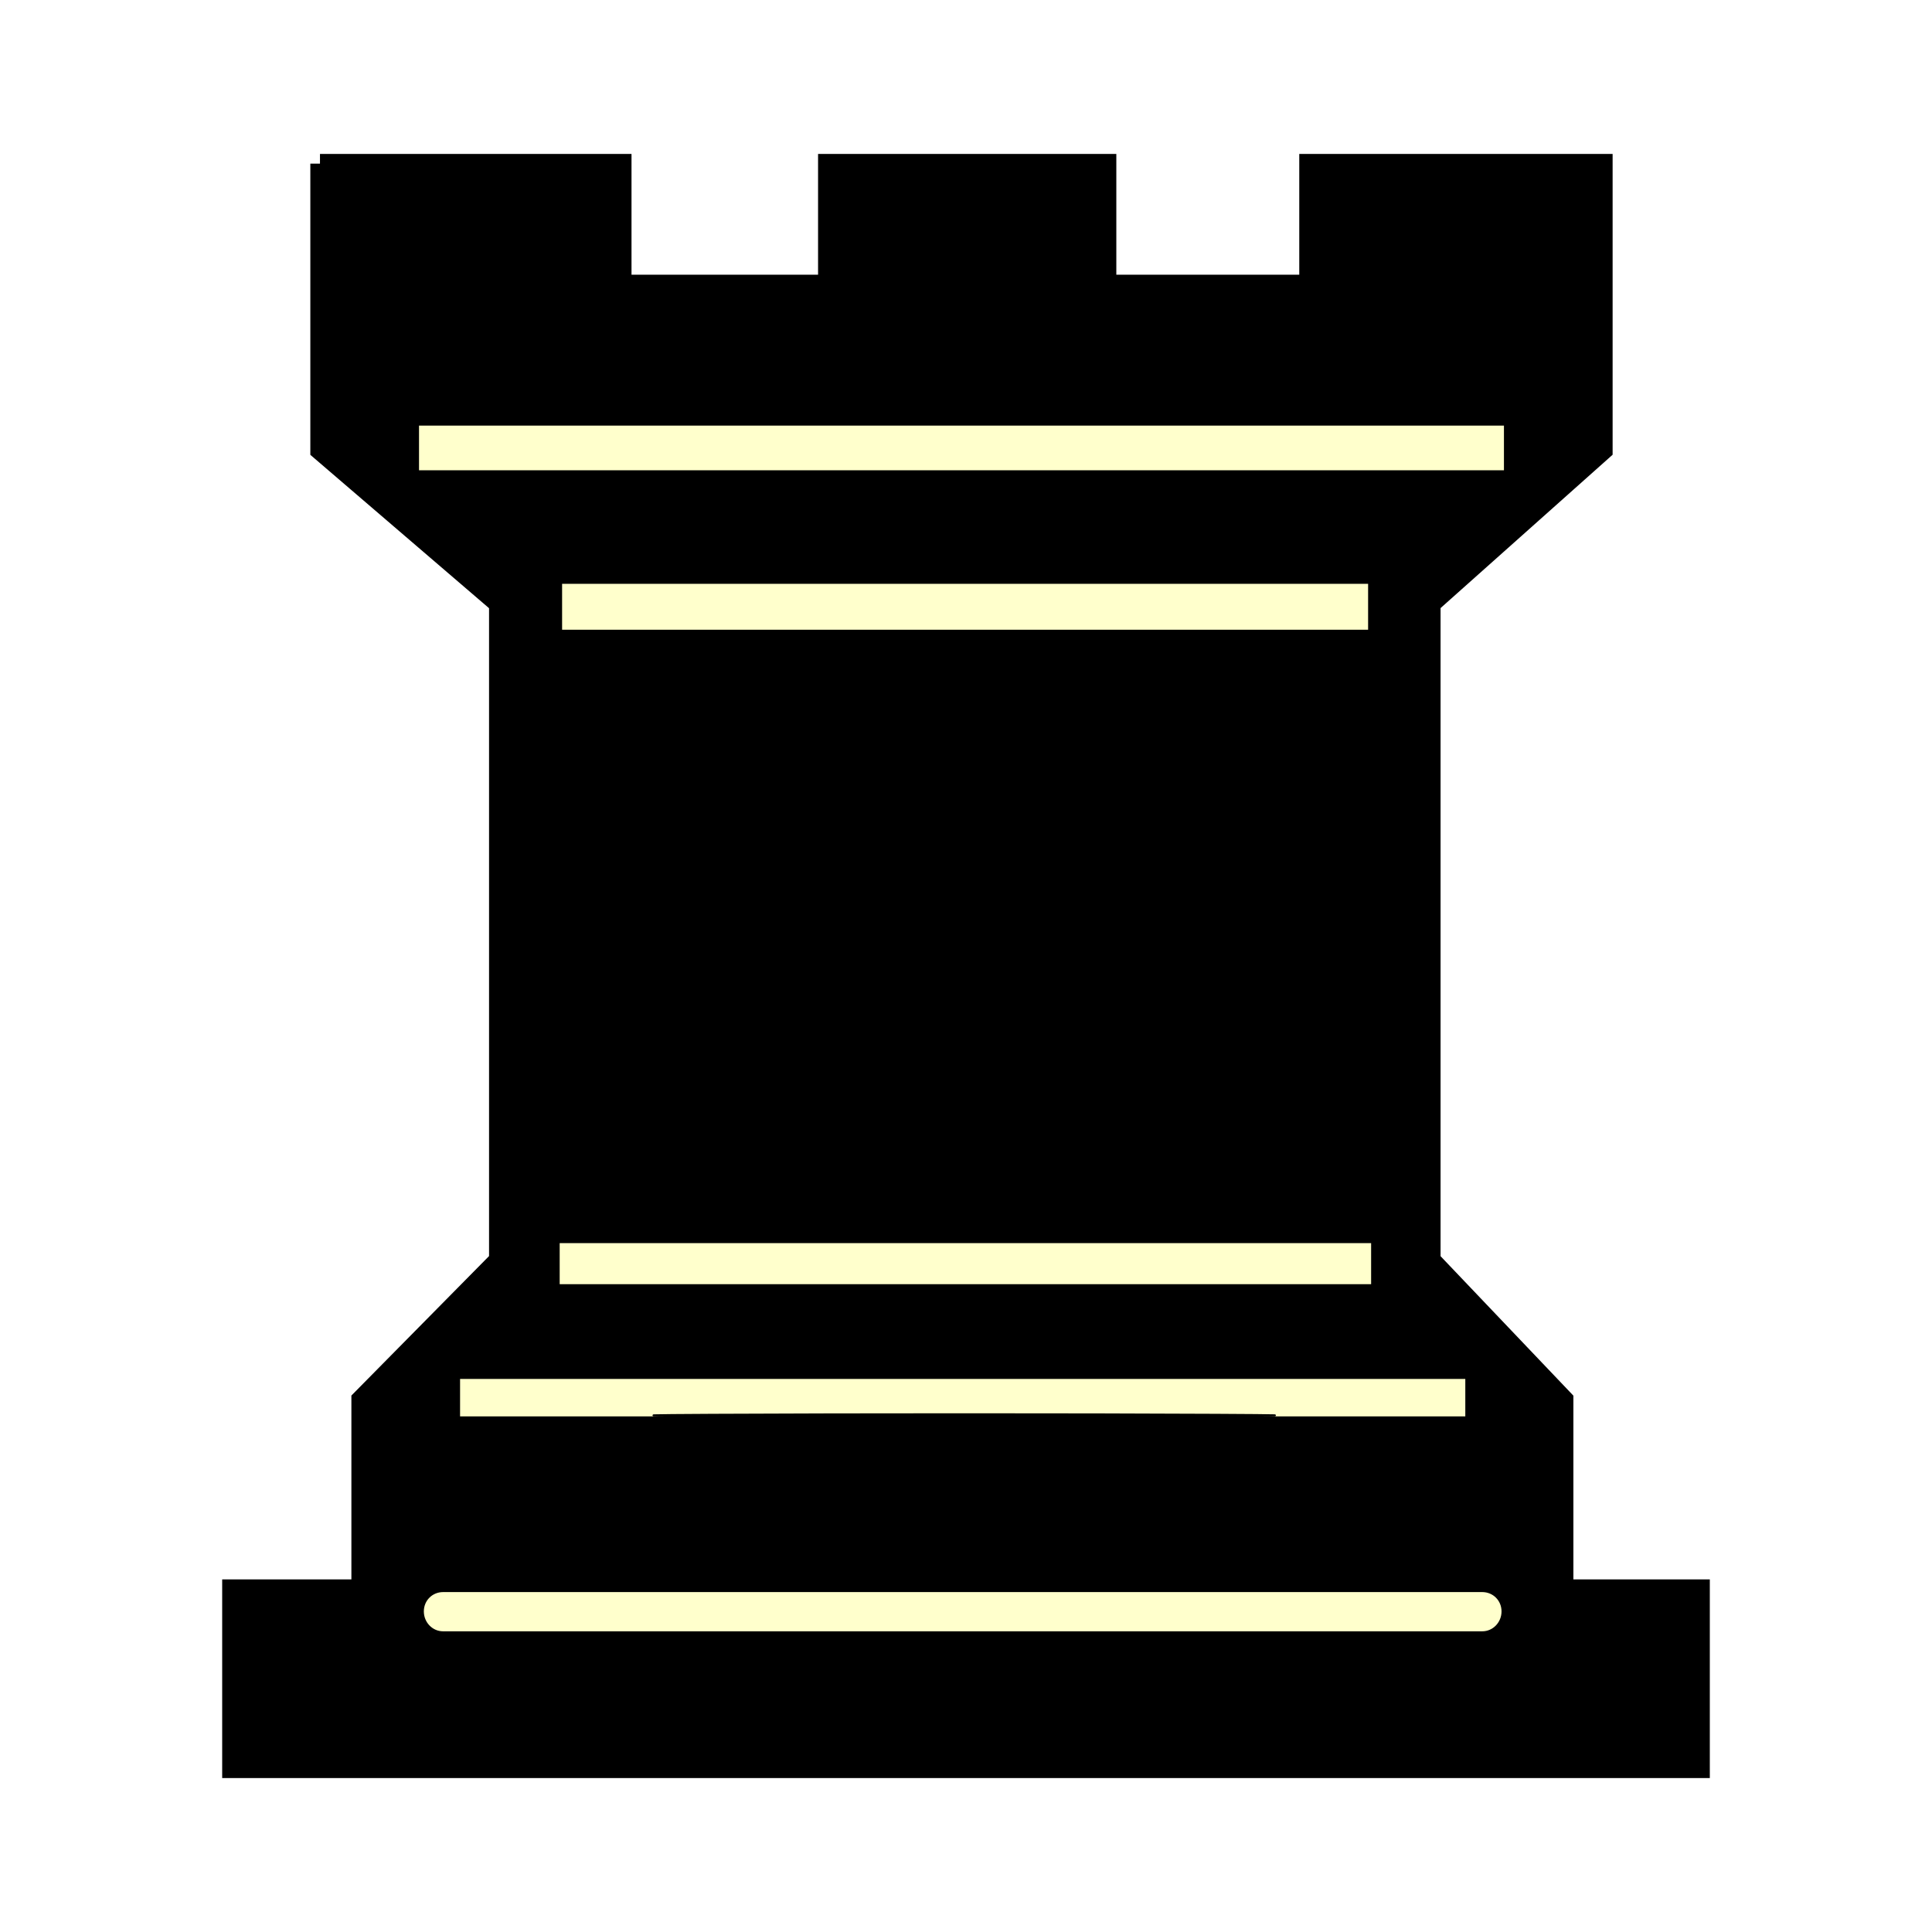
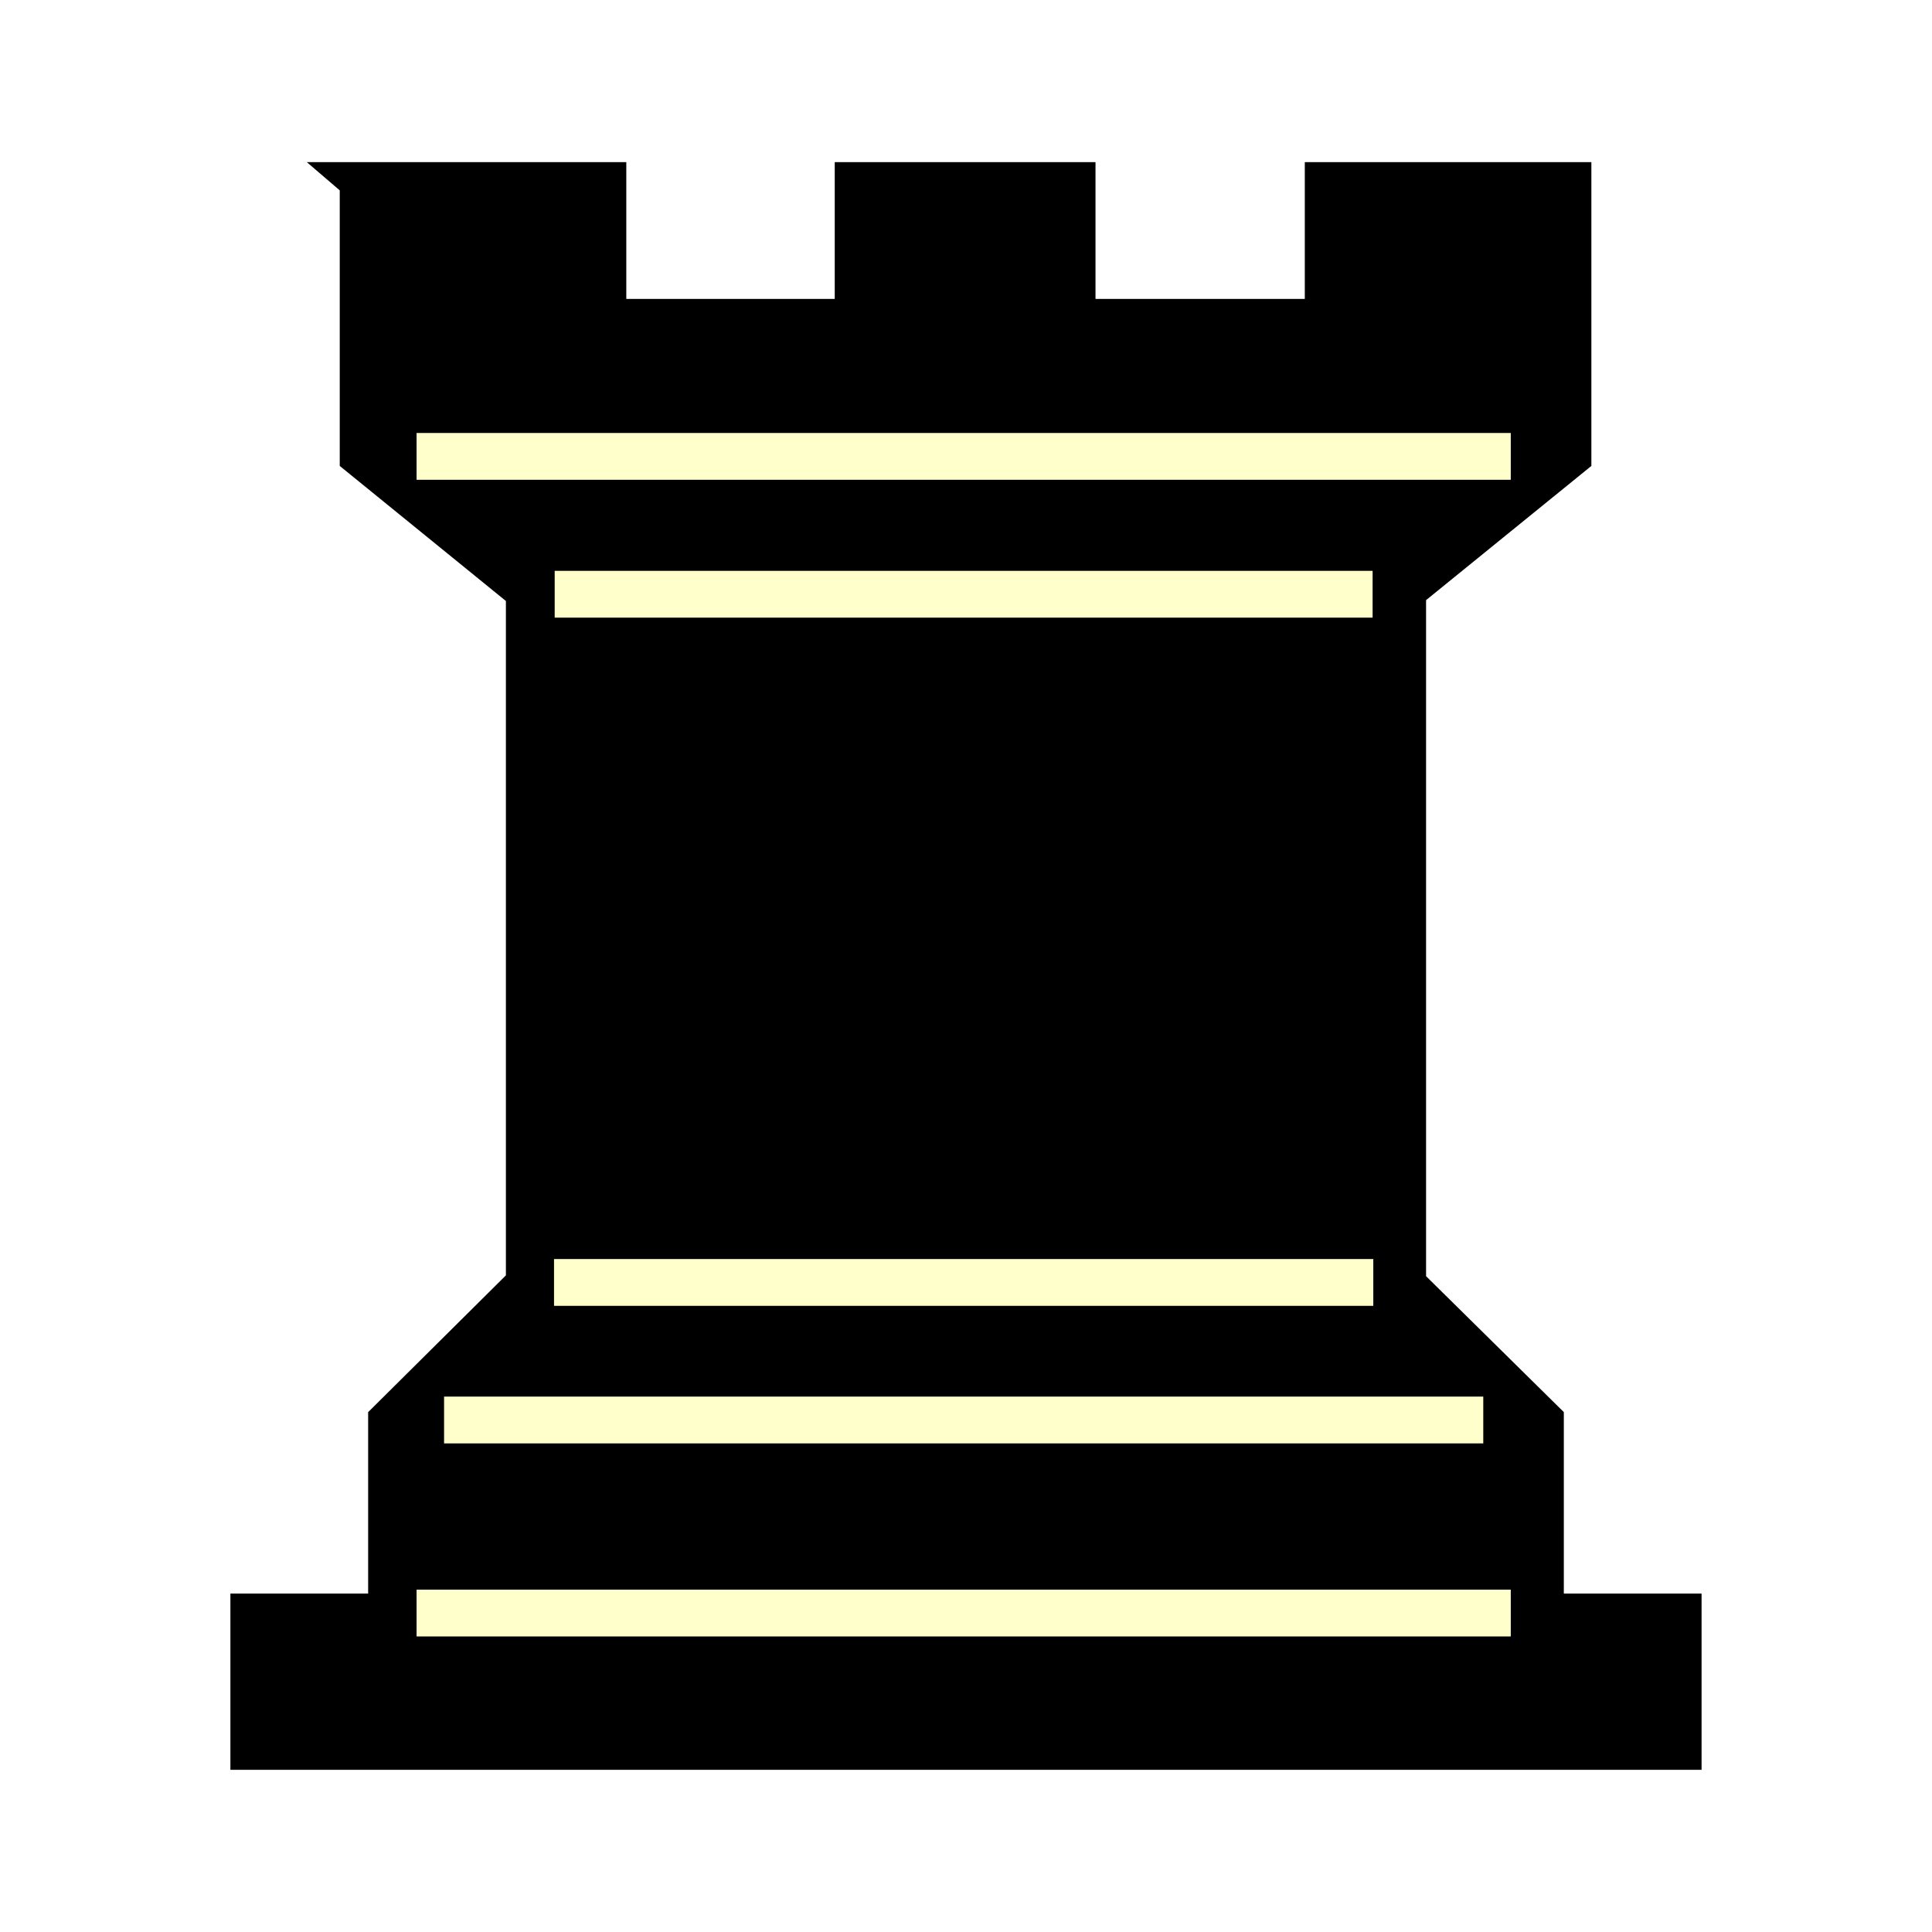
<svg xmlns="http://www.w3.org/2000/svg" width="100" height="100" id="svg2833" version="1.0">
  <defs id="defs2835">
    </defs>
  <g id="layer1" transform="translate(-67.5829,-53.16565)">
-     <g transform="translate(-201.8962,-60.49085)" id="g3227">
-       <path id="path3150" d="m 342.531,133.562 c -1.488,0.048 -3.035,0.163 -4.469,0.156 l -48.875,0 0,1 0,1 c -1.762,7.523 8.402,3.119 13,4.281 l 46.875,0 c 1.808,-6.128 -2.066,-6.582 -6.531,-6.438 z m -4.75,8.281 c -2.735,-0.035 -6.063,0.522 -8.5,0.188 l -32.531,0 0,1 0,1 c -1.303,7.636 10.15,2.516 15,4 l 30.531,0 c 1.558,-5.12 -0.983,-6.142 -4.5,-6.188 z m -0.562,34 c -2.27,0.017 -4.861,0.333 -6.938,0.156 l -33.781,0 0,1 0,1 c -1.476,7.487 9.346,2.675 14,4.031 l 31.781,0 c 1.642,-5.399 -1.279,-6.215 -5.062,-6.188 z M 342.75,182.875 c -2.733,-0.02 -6.033,0.535 -8.438,0.188 l -43,0 0,1 0,1 c -1.623,6.835 7.662,2.869 11.844,3.844 14.701,-0.327 29.444,0.045 44.156,0.031 1.522,-5.061 -1.049,-6.037 -4.562,-6.062 z m 2.562,10.906 c -0.428,0.017 -0.879,0.115 -1.312,0.312 -16.167,0.015 -32.333,-0.033 -48.5,0.031 -3.532,-1.393 -8.296,2.23 -4.844,5.406 9.897,1.447 20.225,-0.273 30.281,0.312 8.881,-0.545 18.141,1.161 26.844,-0.281 3.014,-2.016 0.527,-5.9 -2.469,-5.781 z" style="color:#000000;fill:#ffffcc;fill-opacity:1;fill-rule:nonzero;stroke:#000000;stroke-width:0.1;stroke-linecap:butt;stroke-linejoin:miter;stroke-miterlimit:4;stroke-opacity:1;stroke-dasharray:none;stroke-dashoffset:0;marker:none;visibility:visible;display:inline;overflow:visible;enable-background:accumulate" />
-       <path id="path2939" d="m 286.042,122.125 0,14.844 9.25,7.938 0,33.969 -7.125,7.219 0,9.812 -6.688,0 0,9.281 76,0 0,-9.281 -7.062,0 0,-9.812 -6.875,-7.219 0,-33.969 8.906,-7.938 0,-14.844 -15.219,0 0,6.25 -10.469,0 0,-6.25 -14.438,0 0,6.25 -10.656,0 0,-6.25 -15.625,0 z m 4.625,13.062 57.156,0 0,3.312 -57.156,0 0,-3.312 z m 7.406,8.188 42.719,0 0,3.375 -42.719,0 0,-3.375 z m -0.125,34.125 43,0 0,3.125 -43,0 0,-3.125 z m -5.156,7.031 53.031,0 0,2.938 -53.031,0 0,-2.938 z m -0.375,11.031 53.781,0 c 0.838,0 1.5,0.662 1.5,1.5 0,0.838 -0.662,1.531 -1.5,1.531 l -53.781,0 c -0.838,0 -1.5,-0.693 -1.5,-1.531 0,-0.838 0.662,-1.5 1.5,-1.5 z" style="stroke:#000000;stroke-width:1px;stroke-opacity:1" />
-       <path id="path3156" d="m 306.359,186.885 c 7.165,-0.037 18.89,-0.037 26.055,0 7.165,0.037 1.303,0.068 -13.027,0.068 -14.33,0 -20.192,-0.03 -13.027,-0.068 z" style="color:#000000;fill:#ffffcc;fill-opacity:1;fill-rule:nonzero;stroke:#000000;stroke-width:0.1;stroke-linecap:butt;stroke-linejoin:miter;stroke-miterlimit:4;stroke-opacity:1;stroke-dasharray:none;stroke-dashoffset:0;marker:none;visibility:visible;display:inline;overflow:visible;enable-background:accumulate" />
+     <path style="color:#000000;fill:#000000;fill-opacity:1;stroke:#000000;stroke-width:2;stroke-opacity:1;marker:none;visibility:visible;display:inline;overflow:visible;enable-background:accumulate" d="m 86.168,62.559 0,14.248 8.6,6.99 0,35.798 -7.13,7.079 0,9.974 -7.13,0 0,7.124 74.148,0 0,-7.124 -7.13,0 0,-9.974 -7.13,-7.035 0,-35.887 8.556,-6.946 0,-14.248 -12.833,0 0,7.079 -12.833,0 0,-7.079 -11.497,0 0,7.079 -12.789,0 0,-7.079 -12.833,0 z" id="path1039" />
+     <g id="g1096" transform="matrix(1.425926,0,0,1.424788,-53.79557,-110.419)" style="fill:#ffffcc;fill-opacity:1;stroke:#ffffcc;stroke-opacity:1">
+       <rect y="130.894" x="100.595" height="0.998" width="39.016" id="rect1074" style="color:#000000;fill:#ffffcc;fill-opacity:1;stroke:#ffffcc;stroke-width:0.702;stroke-linecap:square;stroke-linejoin:miter;stroke-opacity:1;marker:none;visibility:visible;display:inline;overflow:visible;enable-background:accumulate" />
+       <rect style="color:#000000;fill:#ffffcc;fill-opacity:1;stroke:#ffffcc;stroke-width:0.702;stroke-linecap:square;stroke-linejoin:miter;stroke-opacity:1;marker:none;visibility:visible;display:inline;overflow:visible;enable-background:accumulate" id="rect1076" width="28.988" height="0.998" x="105.608" y="135.902" />
+       <rect y="160.903" x="105.584" height="0.998" width="29.037" id="rect1078" style="color:#000000;fill:#ffffcc;fill-opacity:1;stroke:#ffffcc;stroke-width:0.702;stroke-linecap:square;stroke-linejoin:miter;stroke-opacity:1;marker:none;visibility:visible;display:inline;overflow:visible;enable-background:accumulate" />
+       <rect style="color:#000000;fill:#ffffcc;fill-opacity:1;stroke:#ffffcc;stroke-width:0.702;stroke-linecap:square;stroke-linejoin:miter;stroke-opacity:1;marker:none;visibility:visible;display:inline;overflow:visible;enable-background:accumulate" id="rect1080" width="39.016" height="0.998" x="100.595" y="172.913" />
+       <rect y="165.9" x="101.593" height="0.998" width="37.02" id="rect1082" style="color:#000000;fill:#ffffcc;fill-opacity:1;stroke:#ffffcc;stroke-width:0.702;stroke-linecap:square;stroke-linejoin:miter;stroke-opacity:1;marker:none;visibility:visible;display:inline;overflow:visible;enable-background:accumulate" />
    </g>
  </g>
</svg>
